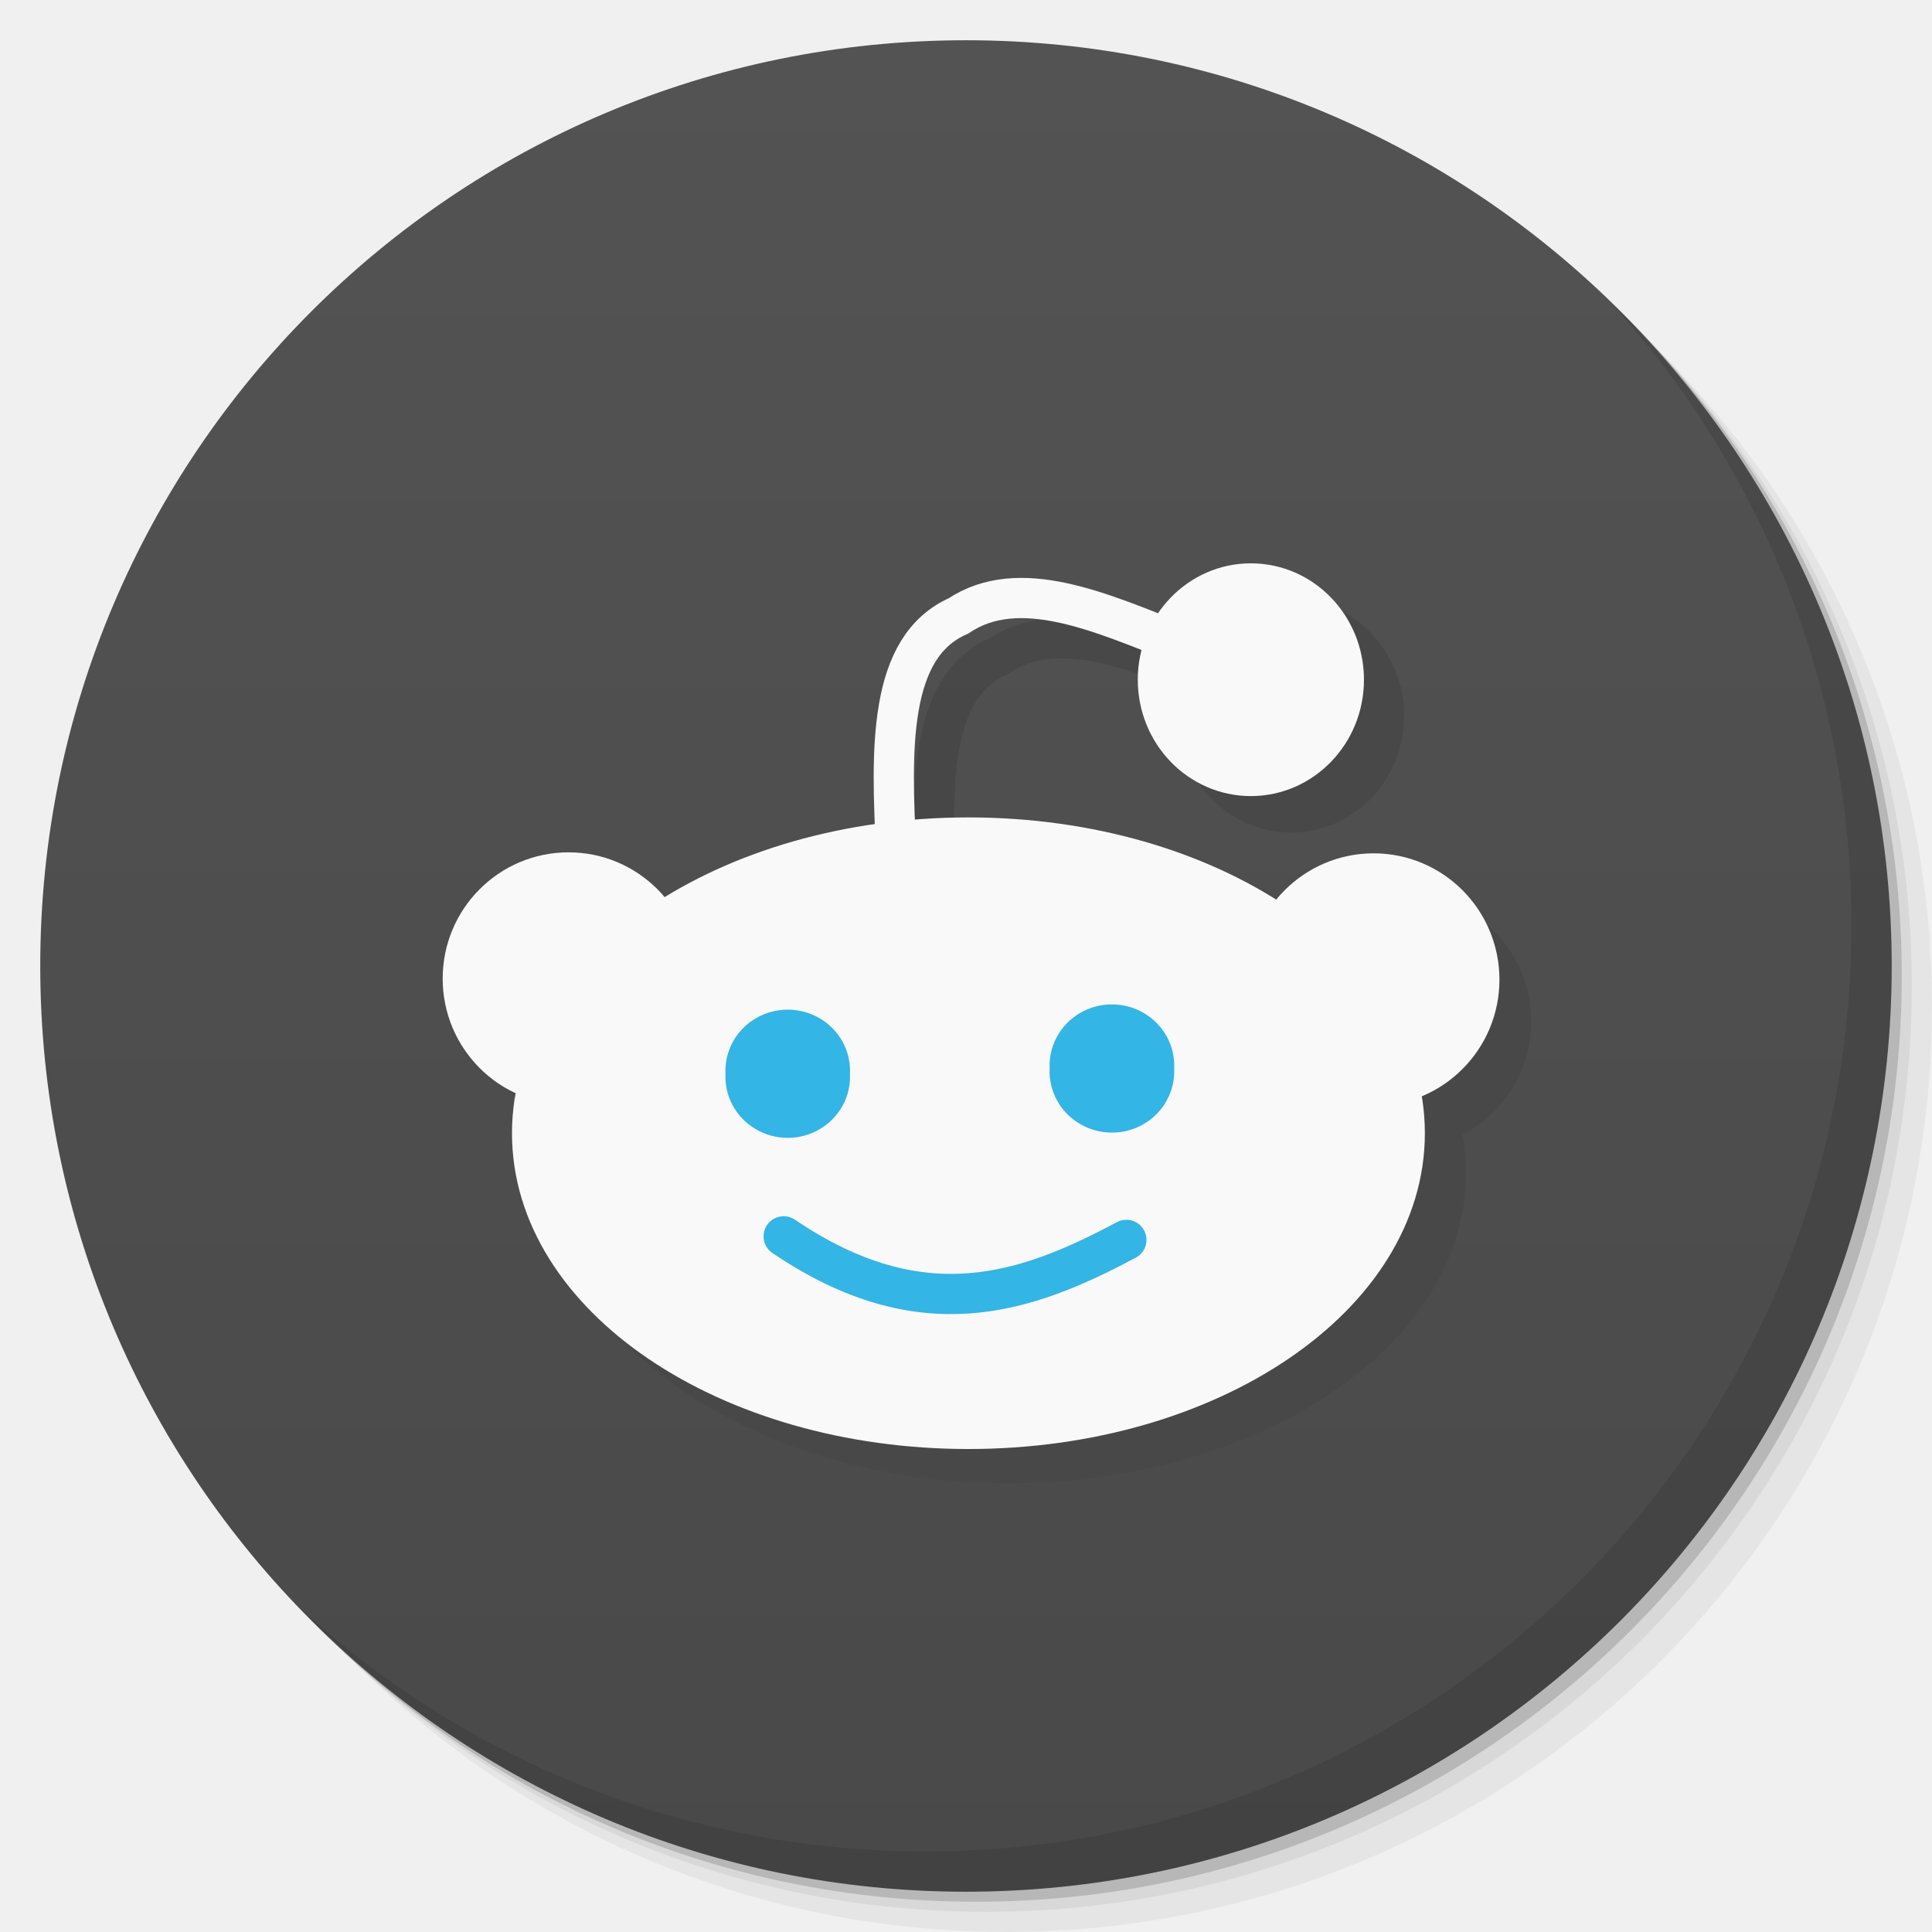
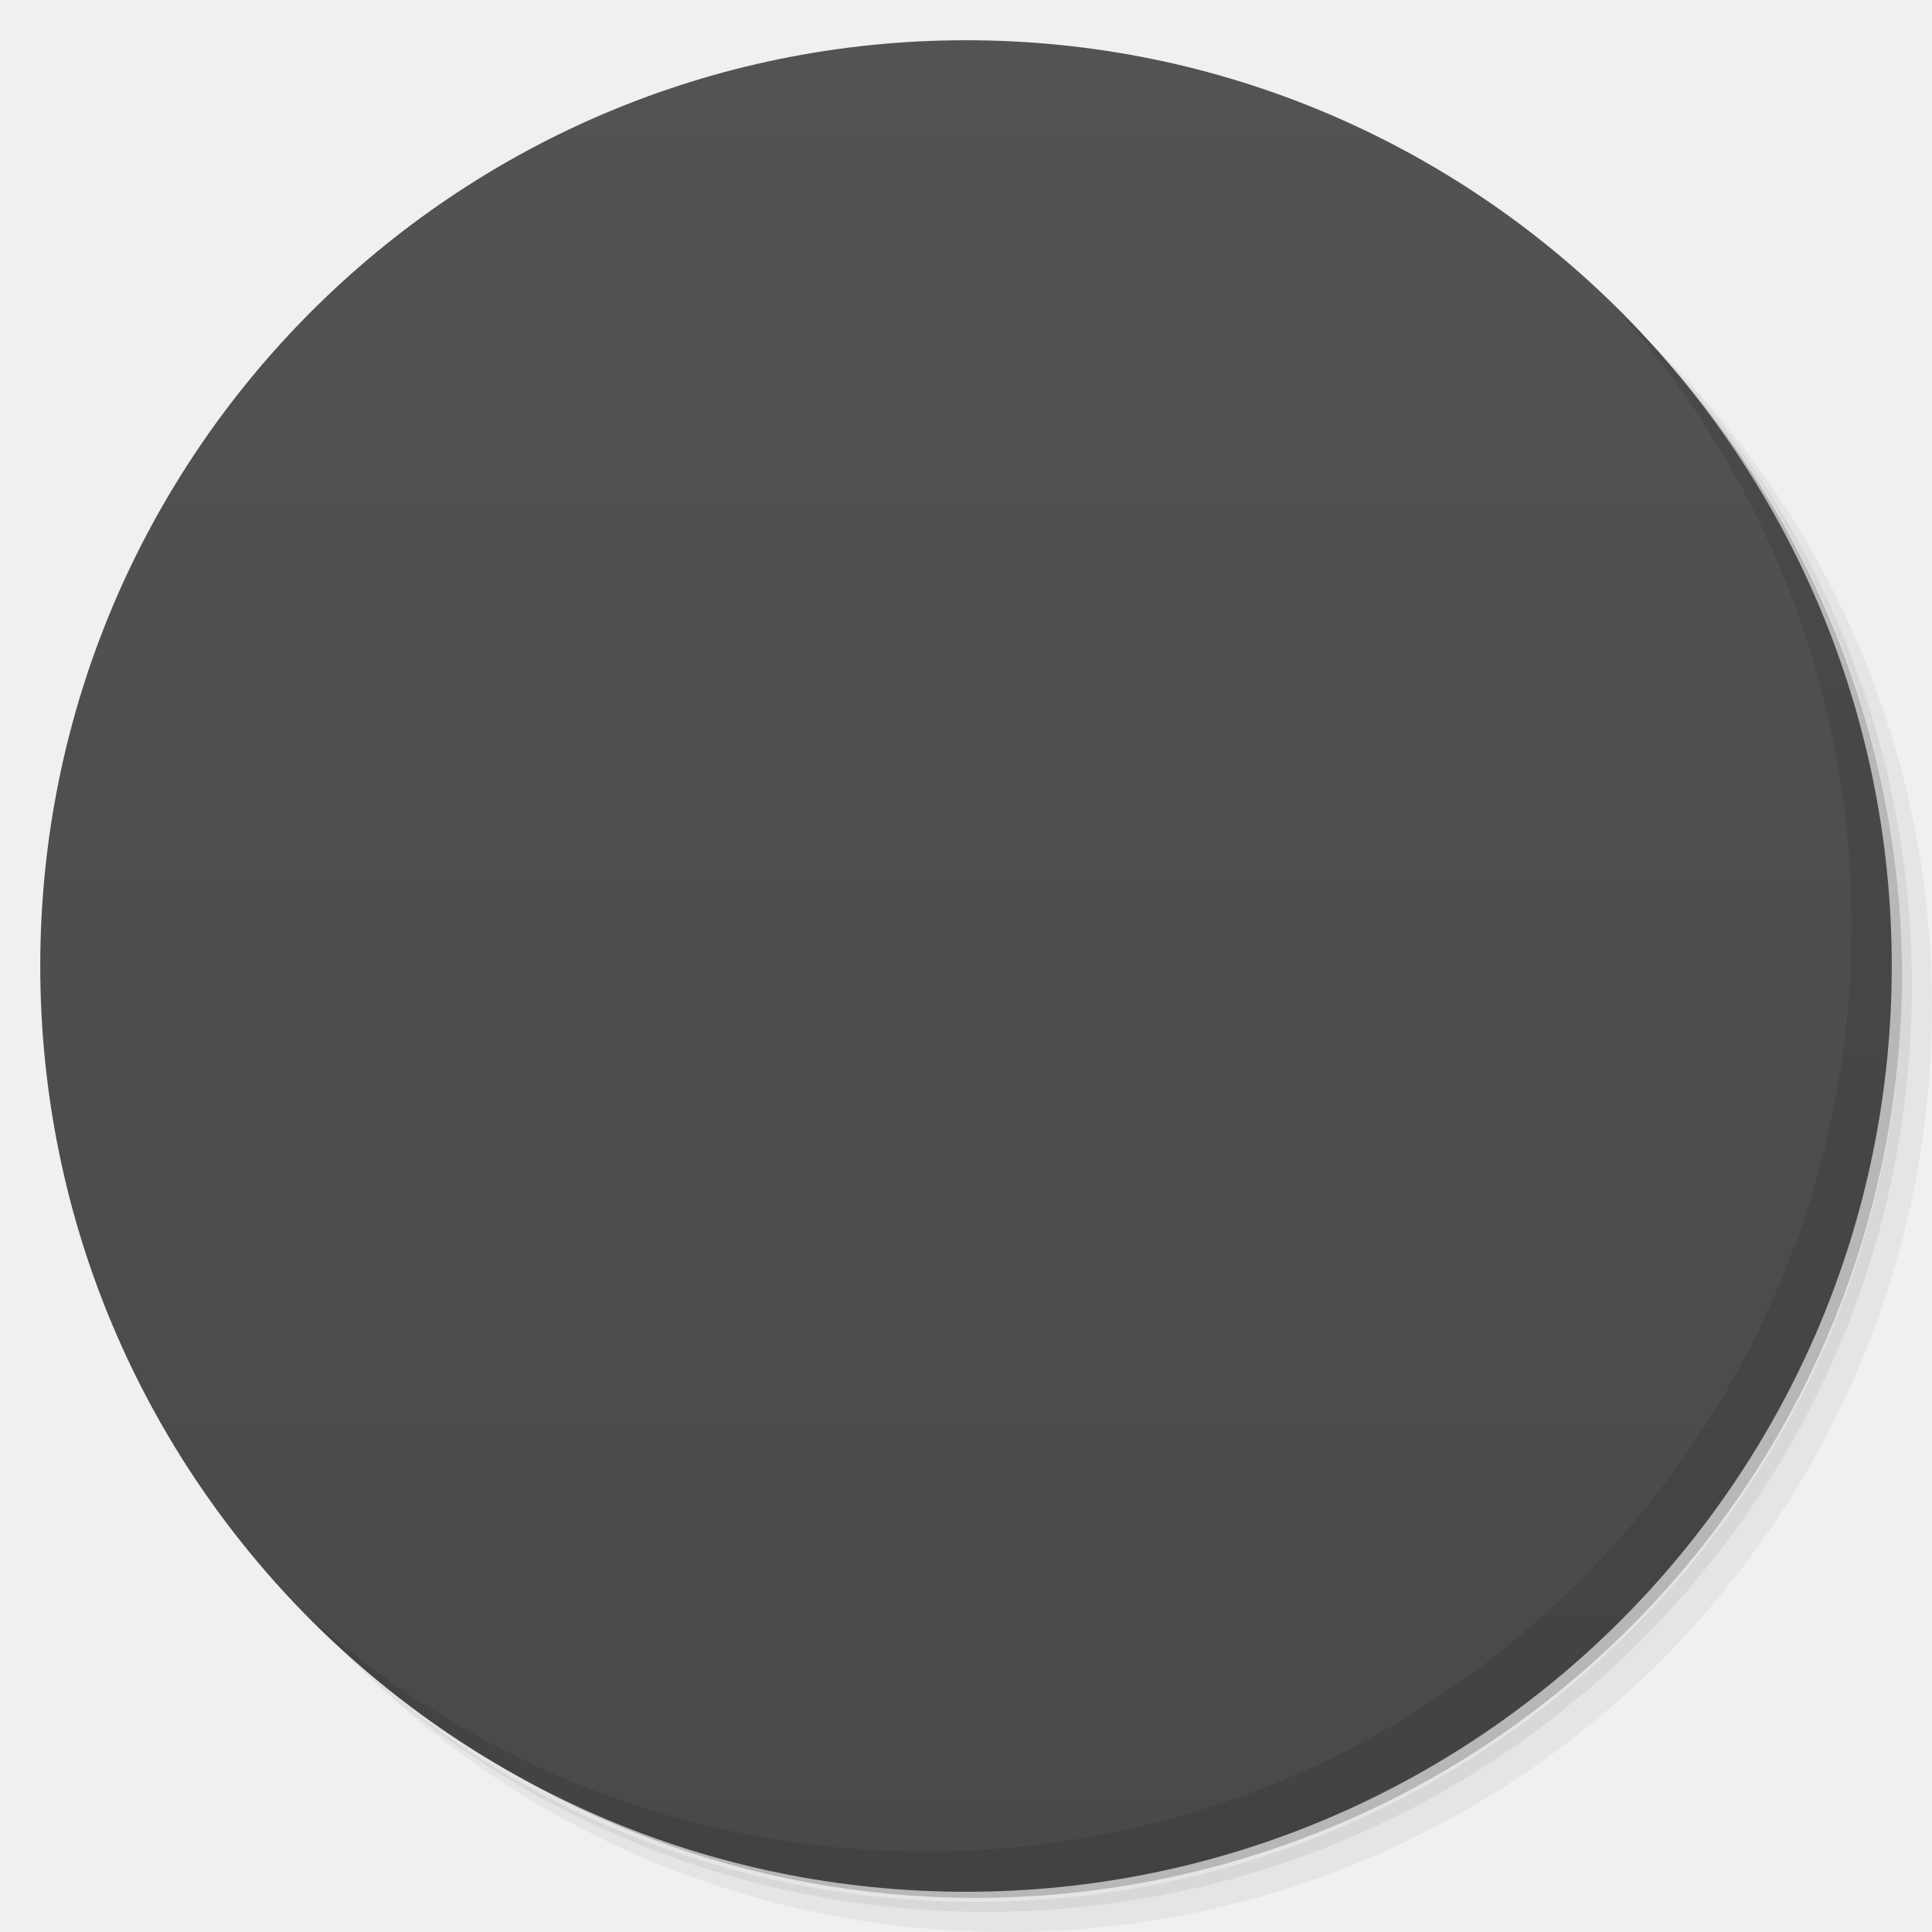
- <svg xmlns="http://www.w3.org/2000/svg" xmlns:xlink="http://www.w3.org/1999/xlink" width="48" viewBox="0 0 13.547 13.547" height="48" id="svg2" version="1.1">
-   <defs id="defs4">
-     <linearGradient id="linearGradient3944">
-       <stop style="stop-color:#333333;stop-opacity:1;" offset="0" id="stop3946" />
-       <stop style="stop-color:#3d3d3d;stop-opacity:1;" offset="1" id="stop3948" />
+ <svg viewBox="0 0 48 48">
+   <defs>
+     <linearGradient id="linearGradient3764" y1="47" x2="0" y2="1" gradientUnits="userSpaceOnUse">
+       <stop stop-color="#494949" stop-opacity="1" />
+       <stop offset="1" stop-color="#535353" stop-opacity="1" />
    </linearGradient>
-     <linearGradient id="0">
-       <stop stop-color="#198ba6" id="stop7" />
-       <stop offset="1" stop-color="#42c9e7" id="stop9" />
-     </linearGradient>
-     <clipPath id="clipPath11">
-       <path d="m 489.217,197.275 c -2.603,0 -3.953,-1.367 -3.953,-3.971 l 0,0 0,-1.034 c 0,-2.604 1.35,-3.971 3.953,-3.971 l 0,0 1.035,0 c 2.62,0 3.97,1.367 3.97,3.971 l 0,0 0,1.034 c 0,2.604 -1.35,3.971 -3.97,3.971 l 0,0 -1.035,0 z" id="path13" />
+     <clipPath id="clipPath-695175872">
+       <g transform="translate(0,-1004.362)">
+         <path d="m -24 13 c 0 1.105 -0.672 2 -1.5 2 -0.828 0 -1.5 -0.895 -1.5 -2 0 -1.105 0.672 -2 1.5 -2 0.828 0 1.5 0.895 1.5 2 z" transform="matrix(15.33333,0,0,11.5,415,878.8622)" fill="#1890d0" />
+       </g>
    </clipPath>
-     <linearGradient id="1">
-       <stop stop-color="#620000" id="stop16" offset="0" style="stop-color:#f96963;stop-opacity:1;" />
-       <stop offset="1" stop-color="#dd0f0f" id="stop18" style="stop-color:#f96963;stop-opacity:1;" />
-     </linearGradient>
-     <clipPath id="clipPath20">
-       <rect y="223" x="307" height="42" width="42" transform="matrix(0,1,-1,0,0,0)" fill="url(#2)" color="#bebebe" rx="9" id="rect22" />
+     <clipPath id="clipPath-703752534">
+       <g transform="translate(0,-1004.362)">
+         <path d="m -24 13 c 0 1.105 -0.672 2 -1.5 2 -0.828 0 -1.5 -0.895 -1.5 -2 0 -1.105 0.672 -2 1.5 -2 0.828 0 1.5 0.895 1.5 2 z" transform="matrix(15.33333,0,0,11.5,415,878.8622)" fill="#1890d0" />
+       </g>
    </clipPath>
-     <linearGradient xlink:href="#1" id="2" gradientUnits="userSpaceOnUse" gradientTransform="matrix(0.175,0,0,0.175,302.8,216)" y1="280" x2="0" y2="40" />
-     <clipPath id="clipPath25">
-       <rect y="85" x="433" height="22" width="22" fill="url(#3)" color="#bebebe" rx="4" id="rect27" />
-     </clipPath>
-     <linearGradient xlink:href="#1" id="3" gradientUnits="userSpaceOnUse" gradientTransform="matrix(0.0875,0,0,0.0875,430.9,81.5)" y1="291.43" x2="0" y2="40" />
-     <clipPath id="clipPath30">
-       <rect width="30" height="30" x="433" y="37" fill="url(#4)" color="#bebebe" rx="6" id="rect32" />
-     </clipPath>
-     <linearGradient xlink:href="#1" id="4" gradientUnits="userSpaceOnUse" gradientTransform="matrix(0.1193182,0,0,0.1193182,430.1364,32.22727)" y1="291.43" x2="0" y2="40" />
-     <clipPath id="clipPath35">
-       <rect width="16" height="16" x="304" y="212" transform="matrix(0,1,-1,0,0,0)" fill="url(#5)" color="#bebebe" rx="3" id="rect37" />
-     </clipPath>
-     <linearGradient xlink:href="#1" id="5" gradientUnits="userSpaceOnUse" gradientTransform="matrix(0.06666667,0,0,0.06666667,302.4,209.3333)" y1="280" x2="0" y2="40" />
-     <clipPath id="clipPath40">
-       <rect y="46" x="34" height="220" width="220" fill="url(#6)" color="#bebebe" rx="50" id="rect42" />
-     </clipPath>
-     <linearGradient xlink:href="#1" id="6" gradientUnits="userSpaceOnUse" gradientTransform="translate(0,-4)" y1="280" x2="0" y2="40" />
-     <clipPath id="clipPath45">
-       <rect y="142" x="290" height="60" width="60" fill="url(#7)" color="#bebebe" rx="12.5" id="rect47" />
-     </clipPath>
-     <linearGradient xlink:href="#1" id="7" gradientUnits="userSpaceOnUse" y1="204" x2="0" y2="140" />
-     <clipPath id="clipPath50">
-       <rect width="88" height="88" x="292" y="32" fill="url(#8)" color="#bebebe" rx="18" id="rect52" />
-     </clipPath>
-     <linearGradient xlink:href="#1" id="8" gradientUnits="userSpaceOnUse" y1="124" x2="0" y2="28" />
-     <clipPath id="clipPath55">
-       <rect y="101" x="417" height="22" width="22" fill="url(#9)" color="#bebebe" rx="5" id="rect57" />
-     </clipPath>
-     <linearGradient xlink:href="#1" id="9" gradientUnits="userSpaceOnUse" gradientTransform="matrix(0.0875,0,0,0.0875,414.9,97.5)" y1="302.86" x2="0" y2="28.571" />
-     <clipPath id="clipPath60">
-       <rect width="30" height="30" x="417" y="53" fill="url(#A)" color="#bebebe" rx="7" id="rect62" />
-     </clipPath>
-     <linearGradient xlink:href="#1" id="A" gradientUnits="userSpaceOnUse" gradientTransform="matrix(0.1193182,0,0,0.1193182,414.1364,48.22727)" y1="299.81" x2="0" y2="31.619" />
-     <use id="B" opacity="0.2" fill="#ffffff" xlink:href="#U" />
-     <clipPath id="clipPath66">
-       <use xlink:href="#B" transform="matrix(8,0,0,8,-2141.576,-54.42424)" id="use68" />
-     </clipPath>
-     <clipPath id="clipPath70">
-       <use xlink:href="#B" id="use72" />
-     </clipPath>
-     <use id="C" fill="none" xlink:href="#U" />
-     <clipPath id="clipPath75">
-       <use xlink:href="#C" id="use77" />
-     </clipPath>
-     <clipPath id="clipPath79">
-       <use transform="matrix(8,0,0,8,-2141.576,-54.42424)" xlink:href="#C" id="use81" />
-     </clipPath>
-     <use id="D" fill="none" xlink:href="#U" />
-     <clipPath id="clipPath84">
-       <use xlink:href="#D" id="use86" />
-     </clipPath>
-     <clipPath id="clipPath88">
-       <use transform="matrix(8,0,0,8,-2141.576,-54.42424)" xlink:href="#D" id="use90" />
-     </clipPath>
-     <use id="E" fill="none" xlink:href="#U" />
-     <clipPath id="clipPath93">
-       <use xlink:href="#E" id="use95" />
-     </clipPath>
-     <clipPath id="clipPath97">
-       <use transform="matrix(8,0,0,8,-2141.576,-54.42424)" xlink:href="#E" id="use99" />
-     </clipPath>
-     <use id="F" fill="none" xlink:href="#U" />
-     <clipPath id="clipPath102">
-       <use xlink:href="#F" id="use104" />
-     </clipPath>
-     <clipPath id="clipPath106">
-       <use transform="matrix(8,0,0,8,-2141.576,-54.42424)" xlink:href="#F" id="use108" />
-     </clipPath>
-     <use id="G" fill="none" xlink:href="#U" />
-     <clipPath id="clipPath111">
-       <use xlink:href="#G" id="use113" />
-     </clipPath>
-     <clipPath id="clipPath115">
-       <use transform="matrix(8,0,0,8,-2141.576,-54.42424)" xlink:href="#G" id="use117" />
-     </clipPath>
-     <use id="H" fill="none" xlink:href="#U" />
-     <clipPath id="clipPath120">
-       <use xlink:href="#H" id="use122" />
-     </clipPath>
-     <clipPath id="clipPath124">
-       <use transform="matrix(8,0,0,8,-2141.576,-54.42424)" xlink:href="#H" id="use126" />
-     </clipPath>
-     <use id="I" fill="none" xlink:href="#U" />
-     <clipPath id="clipPath129">
-       <use xlink:href="#I" id="use131" />
-     </clipPath>
-     <clipPath id="clipPath133">
-       <rect y="223" x="307" height="42" width="42" transform="matrix(0,1,-1,0,0,0)" fill="url(#2)" color="#bebebe" rx="9" id="rect135" />
-     </clipPath>
-     <clipPath id="clipPath137">
-       <rect y="85" x="433" height="22" width="22" fill="url(#3)" color="#bebebe" rx="4" id="rect139" />
-     </clipPath>
-     <clipPath id="clipPath141">
-       <rect width="30" height="30" x="433" y="37" fill="url(#4)" color="#bebebe" rx="6" id="rect143" />
-     </clipPath>
-     <clipPath id="clipPath145">
-       <rect width="16" height="16" x="304" y="212" transform="matrix(0,1,-1,0,0,0)" fill="url(#5)" color="#bebebe" rx="3" id="rect147" />
-     </clipPath>
-     <clipPath id="clipPath149">
-       <rect y="46" x="34" height="220" width="220" fill="url(#6)" color="#bebebe" rx="50" id="rect151" />
-     </clipPath>
-     <clipPath id="clipPath153">
-       <rect y="142" x="290" height="60" width="60" fill="url(#7)" color="#bebebe" rx="12.5" id="rect155" />
-     </clipPath>
-     <clipPath id="clipPath157">
-       <rect width="88" height="88" x="292" y="32" fill="url(#8)" color="#bebebe" rx="18" id="rect159" />
-     </clipPath>
-     <clipPath id="clipPath161">
-       <rect y="101" x="417" height="22" width="22" fill="url(#9)" color="#bebebe" rx="5" id="rect163" />
-     </clipPath>
-     <clipPath id="clipPath165">
-       <rect width="30" height="30" x="417" y="53" fill="url(#A)" color="#bebebe" rx="7" id="rect167" />
-     </clipPath>
-     <clipPath id="clipPath169">
-       <use transform="matrix(8,0,0,8,-2141.576,-54.42424)" xlink:href="#I" id="use171" />
-     </clipPath>
-     <use id="J" fill="none" xlink:href="#U" />
-     <clipPath id="clipPath174">
-       <use xlink:href="#J" id="use176" />
-     </clipPath>
-     <clipPath id="clipPath178">
-       <use transform="matrix(8,0,0,8,-2141.576,-54.42424)" xlink:href="#J" id="use180" />
-     </clipPath>
-     <use id="K" fill="none" xlink:href="#U" />
-     <clipPath id="clipPath183">
-       <use xlink:href="#K" id="use185" />
-     </clipPath>
-     <clipPath id="clipPath187">
-       <use transform="matrix(8,0,0,8,-2141.576,-54.42424)" xlink:href="#K" id="use189" />
-     </clipPath>
-     <use id="L" fill="none" xlink:href="#U" />
-     <clipPath id="clipPath192">
-       <use xlink:href="#L" id="use194" />
-     </clipPath>
-     <clipPath id="clipPath196">
-       <use transform="matrix(8,0,0,8,-2141.576,-54.42424)" xlink:href="#L" id="use198" />
-     </clipPath>
-     <use id="M" fill="none" xlink:href="#U" />
-     <clipPath id="clipPath201">
-       <use xlink:href="#M" id="use203" />
-     </clipPath>
-     <clipPath id="clipPath205">
-       <use transform="matrix(8,0,0,8,-2141.576,-54.42424)" xlink:href="#M" id="use207" />
-     </clipPath>
-     <use id="N" fill="none" xlink:href="#U" />
-     <clipPath id="clipPath210">
-       <use xlink:href="#N" id="use212" />
-     </clipPath>
-     <clipPath id="clipPath214">
-       <use transform="matrix(8,0,0,8,-2141.576,-54.42424)" xlink:href="#N" id="use216" />
-     </clipPath>
-     <use id="O" fill="none" xlink:href="#U" />
-     <clipPath id="clipPath219">
-       <use xlink:href="#O" id="use221" />
-     </clipPath>
-     <clipPath id="clipPath223">
-       <use transform="matrix(8,0,0,8,-2141.576,-54.42424)" xlink:href="#O" id="use225" />
-     </clipPath>
-     <clipPath id="clipPath227">
-       <path d="m 296,26 a 10,10 0 1 1 -20,0 10,10 0 1 1 20,0 z" id="path229" />
-     </clipPath>
-     <linearGradient gradientUnits="userSpaceOnUse" x2="0" y2="40" y1="280" xlink:href="#Q" id="P" gradientTransform="matrix(.175 0 0 .175 302.8 216)" />
-     <linearGradient id="Q">
-       <stop stop-color="#151515" id="stop233" />
-       <stop offset="1" stop-color="#222" id="stop235" />
-     </linearGradient>
-     <linearGradient gradientUnits="userSpaceOnUse" x2="0" y2="90" y1="230" xlink:href="#Q" id="R" gradientTransform="matrix(.375 0 0 .375 298 16)" />
-     <linearGradient gradientUnits="userSpaceOnUse" x2="0" y2="90" y1="230" xlink:href="#Q" id="S" gradientTransform="matrix(.25 0 0 .25 300 132)" />
-     <clipPath id="clipPath239">
-       <rect height="20" rx="4" y="78" x="434" width="20" color="#bebebe" id="rect241" />
-     </clipPath>
-     <clipPath id="clipPath243">
-       <rect height="22" rx="4" y="77" x="433" width="22" color="#bebebe" id="rect245" />
-     </clipPath>
-     <clipPath id="clipPath247">
-       <rect height="22" rx="5" y="77" x="433" width="22" color="#bebebe" id="rect249" />
-     </clipPath>
-     <clipPath id="clipPath251">
-       <rect height="30" rx="6" y="29" x="433" width="30" color="#bebebe" id="rect253" />
-     </clipPath>
-     <clipPath id="clipPath255">
-       <rect transform="matrix(0 -1 1 0 0 0)" height="60" rx="12.5" y="142" x="306" width="60" fill="url(#S)" color="#bebebe" id="rect257" />
-     </clipPath>
-     <clipPath id="clipPath259">
-       <rect height="90" rx="18.75" y="31" x="307" width="90" fill="url(#R)" color="#bebebe" id="rect261" />
-     </clipPath>
-     <clipPath id="clipPath263">
-       <rect height="30" rx="4" y="29" x="433" width="30" opacity="0.2" fill="#6d6d6d" color="#bebebe" id="rect265" />
-     </clipPath>
-     <clipPath id="clipPath267">
-       <rect height="22" rx="3" y="77" x="433" width="22" opacity="0.2" fill="#6d6d6d" color="#bebebe" id="rect269" />
-     </clipPath>
-     <clipPath id="clipPath271">
-       <path d="m 144,70 c -49.706,0 -90,40.294 -90,90 0,49.706 40.294,90 90,90 49.706,0 90,-40.294 90,-90 0,-49.706 -40.294,-90 -90,-90 z m 0,32.188 c 32.033,0 58,25.967 58,58 0,32.033 -25.967,58 -58,58 -32.033,0 -58,-25.967 -58,-58 0,-32.033 25.967,-58 58,-58 z" id="path273" />
-     </clipPath>
-     <clipPath id="clipPath275">
-       <path d="m 152,204 a 8,8 0 1 1 -16,0 8,8 0 1 1 16,0 z" id="path277" />
-     </clipPath>
-     <clipPath id="clipPath279">
-       <rect height="16" rx="3" y="116" x="432" width="16" color="#bebebe" id="rect281" />
-     </clipPath>
-     <clipPath id="clipPath283">
-       <path d="m 145,215 c 33.137,0 60,-26.863 60,-60 0,-33.137 -26.863,-60 -60,-60 -33.137,0 -60,26.863 -60,60 0,12.507 3.829,24.106 10.375,33.719 L 89,211 111.281,204.625 C 120.894,211.172 132.493,215 145,215 z" id="path285" />
-     </clipPath>
-     <clipPath id="clipPath287">
-       <path d="m 98.031,23.191 c -41.492,1.052 -74.844,35.068 -74.844,76.812 0,42.407 34.406,76.812 76.812,76.812 42.407,0 76.812,-34.406 76.812,-76.812 0,-42.407 -34.406,-76.812 -76.812,-76.812 -0.663,0 -1.31,-0.017 -1.969,0 z M 100,50.66 c 27.245,0 49.344,22.099 49.344,49.344 -1e-5,27.245 -22.099,49.344 -49.344,49.344 -27.245,-1e-5 -49.344,-22.099 -49.344,-49.344 0,-27.245 22.099,-49.344 49.344,-49.344 z" id="path289" />
-     </clipPath>
-     <clipPath id="clipPath291">
-       <rect height="16" rx="2" y="116" x="432" width="16" opacity="0.2" fill="#6d6d6d" color="#bebebe" id="rect293" />
-     </clipPath>
-     <clipPath id="clipPath295">
-       <rect height="240" rx="50" y="36" x="24" width="240" fill="#986767" color="#bebebe" id="rect297" />
-     </clipPath>
-     <clipPath id="clipPath299">
-       <rect transform="rotate(90)" height="42" rx="9" y="223" x="307" width="42" fill="url(#P)" color="#bebebe" id="rect301" />
-     </clipPath>
-     <linearGradient xlink:href="#0" id="T" gradientUnits="userSpaceOnUse" gradientTransform="matrix(1.210546,0,0,1.212299,-131.3481,-325.0735)" y1="279.1" x2="0" y2="268.33" />
-     <path id="U" d="m 296,26 a 10,10 0 1 1 -20,0 10,10 0 1 1 20,0 z" color="#000000" />
-     <linearGradient xlink:href="#W" id="V" y1="46.752" x2="0" y2="-24.433" gradientUnits="userSpaceOnUse" />
-     <linearGradient id="W">
-       <stop stop-color="#c7c7c7" id="stop307" />
-       <stop offset="1" stop-color="#dedede" id="stop309" />
-     </linearGradient>
-     <linearGradient xlink:href="#W" id="linearGradient3312" gradientUnits="userSpaceOnUse" y1="46.752" x2="0" y2="-24.433" gradientTransform="matrix(0.2363048,0,0,0.1863373,-11.35038,4.834975)" />
-     <linearGradient xlink:href="#W-1" id="linearGradient3312-3" gradientUnits="userSpaceOnUse" y1="46.752" x2="0" y2="-24.433" gradientTransform="matrix(0.2363048,0,0,0.1863373,-11.35038,4.834975)" />
-     <linearGradient id="W-1">
-       <stop stop-color="#c7c7c7" id="stop307-9" />
-       <stop offset="1" stop-color="#dedede" id="stop309-6" />
-     </linearGradient>
-     <linearGradient xlink:href="#1" id="linearGradient3938" x1="7.056" y1="13.264" x2="6.773" y2="0.282" gradientUnits="userSpaceOnUse" />
-     <linearGradient xlink:href="#linearGradient3798" id="linearGradient3950" x1="-25.5" y1="15" x2="-25.5" y2="11" gradientUnits="userSpaceOnUse" />
-     <linearGradient xlink:href="#linearGradient3944" id="linearGradient3990" gradientUnits="userSpaceOnUse" x1="-25.5" y1="15" x2="-25.5" y2="11" />
-     <linearGradient xlink:href="#linearGradient3944" id="linearGradient3992" gradientUnits="userSpaceOnUse" x1="-25.5" y1="15" x2="-25.5" y2="11" gradientTransform="matrix(15.33333,0,0,11.5,415,-125.5)" />
-     <linearGradient xlink:href="#linearGradient3944" id="linearGradient4001" gradientUnits="userSpaceOnUse" x1="-25.5" y1="15" x2="-25.5" y2="11" />
-     <linearGradient xlink:href="#linearGradient3944" id="linearGradient4008" gradientUnits="userSpaceOnUse" x1="-25.5" y1="15" x2="-25.5" y2="11" />
-     <linearGradient xlink:href="#linearGradient3944" id="linearGradient4013" gradientUnits="userSpaceOnUse" x1="-25.5" y1="15" x2="-25.5" y2="11" />
-     <linearGradient xlink:href="#linearGradient3944" id="linearGradient4015" gradientUnits="userSpaceOnUse" x1="-25.5" y1="15" x2="-25.5" y2="11" gradientTransform="matrix(15.33333,0,0,11.5,415,-125.5)" />
-     <linearGradient xlink:href="#linearGradient3944" id="linearGradient4022" gradientUnits="userSpaceOnUse" x1="-25.5" y1="15" x2="-25.5" y2="11" />
-     <linearGradient xlink:href="#linearGradient3944" id="linearGradient4024" gradientUnits="userSpaceOnUse" x1="-25.5" y1="15" x2="-25.5" y2="11" gradientTransform="matrix(15.33333,0,0,11.5,415,-125.5)" />
-     <linearGradient xlink:href="#linearGradient3944" id="linearGradient4031" gradientUnits="userSpaceOnUse" x1="-25.5" y1="15" x2="-25.5" y2="11" />
-     <linearGradient xlink:href="#linearGradient3944" id="linearGradient4036" gradientUnits="userSpaceOnUse" x1="-25.5" y1="15" x2="-25.5" y2="11" />
-     <linearGradient xlink:href="#linearGradient4460" id="linearGradient3019" gradientUnits="userSpaceOnUse" gradientTransform="matrix(1.10525,0,0,1.10525,-148.5372,-295.8149)" y1="279.096" x2="0" y2="268.33" />
-     <linearGradient id="linearGradient4460">
-       <stop offset="0" style="stop-color:#1d1d1d" id="stop7-3" />
-       <stop offset="1" style="stop-color:#333" id="stop9-8" />
-     </linearGradient>
-     <linearGradient xlink:href="#linearGradient3798" id="linearGradient3804" x1="24" y1="47" x2="24" y2="1" gradientUnits="userSpaceOnUse" />
-     <linearGradient id="linearGradient3798">
-       <stop style="stop-color:#494949;stop-opacity:1;" offset="0" id="stop3800" />
-       <stop style="stop-color:#535353;stop-opacity:1;" offset="1" id="stop3802" />
-     </linearGradient>
-     <linearGradient gradientTransform="matrix(0.2822222,0,0,0.2822222,14.97003,0.2173797)" y2="1" x2="24" y1="47" x1="24" gradientUnits="userSpaceOnUse" id="linearGradient3244" xlink:href="#linearGradient3798" />
-     <linearGradient gradientTransform="translate(0,-1004.362)" y2="1047.36" x2="0" y1="1028.36" gradientUnits="userSpaceOnUse" id="0-8" xlink:href="#1-8" />
-     <linearGradient id="1-8">
-       <stop stop-color="#ffffff" id="stop3236" />
-       <stop offset="1" stop-color="#ffffff" stop-opacity="0" id="stop3238" />
-     </linearGradient>
-     <linearGradient xlink:href="#3-9" id="2-6" gradientUnits="userSpaceOnUse" y1="1028.36" x2="0" y2="1047.36" gradientTransform="matrix(1,0,0,-1,0,1052.362)" />
-     <linearGradient id="3-9">
-       <stop id="stop3242" />
-       <stop offset="1" stop-opacity="0" id="stop3244" />
-     </linearGradient>
-     <linearGradient gradientTransform="matrix(1.10528,0,0,1.10528,-134.2825,-295.7705)" xlink:href="#linearGradient4460-6" id="linearGradient3005" y1="279.096" y2="268.33" gradientUnits="userSpaceOnUse" x2="0" />
-     <linearGradient id="linearGradient4460-6">
-       <stop offset="0" style="stop-color:#2d2d2d" id="stop7-9" />
-       <stop offset="1" style="stop-color:#4b4b4b" id="stop9-2" />
-     </linearGradient>
-     <linearGradient y2="268.33" x2="0" y1="279.096" gradientTransform="matrix(1.10528,0,0,1.10528,-134.2825,-295.7705)" gradientUnits="userSpaceOnUse" id="linearGradient3020" xlink:href="#linearGradient4460-6" />
-     <linearGradient xlink:href="#linearGradient4460-6" id="linearGradient3253" gradientUnits="userSpaceOnUse" gradientTransform="matrix(1.10528,0,0,1.10528,-148.3703,-297.1968)" y1="279.096" x2="0" y2="268.33" />
  </defs>
-   <g id="layer1">
-     <path style="opacity:0.05;fill:#000000;fill-opacity:1;stroke:none" d="M 25,2 C 12.297,2 2,12.297 2,25 2,31.367 4.601,37.117 8.781,41.281 12.866,44.994 18.296,47.25 24.25,47.25 c 12.703,0 23,-10.297 23,-23 0,-5.954 -2.256,-11.384 -5.969,-15.469 C 37.117,4.601 31.367,2 25,2 z M 41.281,8.781 C 45.136,12.894 47.5,18.419 47.5,24.5 c 0,12.703 -10.297,23 -23,23 C 18.419,47.5 12.894,45.136 8.781,41.281 12.941,45.425 18.665,48 25,48 37.703,48 48,37.703 48,25 48,18.665 45.425,12.941 41.281,8.781 z" transform="scale(0.2822222,0.2822222)" id="path3978" />
-     <path style="opacity:0.1;fill:#000000;fill-opacity:1;stroke:none" d="M 41.281,8.781 C 44.994,12.866 47.25,18.296 47.25,24.25 c 0,12.703 -10.297,23 -23,23 -5.954,0 -11.384,-2.256 -15.469,-5.969 C 12.894,45.136 18.419,47.5 24.5,47.5 c 12.703,0 23,-10.297 23,-23 0,-6.081 -2.364,-11.606 -6.219,-15.719 z" transform="scale(0.2822222,0.2822222)" id="path3976" />
-     <path transform="matrix(4.327407,0,0,3.245556,117.1928,-35.34833)" d="m -24,13 a 1.5,2 0 1 1 -3,0 1.5,2 0 1 1 3,0 z" id="path3952" style="opacity:0.2;fill:#000000;fill-opacity:1;stroke:none" />
+   <g>
+     <path d="m 36.31 5 c 5.859 4.062 9.688 10.831 9.688 18.5 c 0 12.426 -10.07 22.5 -22.5 22.5 c -7.669 0 -14.438 -3.828 -18.5 -9.688 c 1.037 1.822 2.306 3.499 3.781 4.969 c 4.085 3.712 9.514 5.969 15.469 5.969 c 12.703 0 23 -10.298 23 -23 c 0 -5.954 -2.256 -11.384 -5.969 -15.469 c -1.469 -1.475 -3.147 -2.744 -4.969 -3.781 z m 4.969 3.781 c 3.854 4.113 6.219 9.637 6.219 15.719 c 0 12.703 -10.297 23 -23 23 c -6.081 0 -11.606 -2.364 -15.719 -6.219 c 4.16 4.144 9.883 6.719 16.219 6.719 c 12.703 0 23 -10.298 23 -23 c 0 -6.335 -2.575 -12.06 -6.719 -16.219 z" opacity="0.05" />
+     <path d="m 41.28 8.781 c 3.712 4.085 5.969 9.514 5.969 15.469 c 0 12.703 -10.297 23 -23 23 c -5.954 0 -11.384 -2.256 -15.469 -5.969 c 4.113 3.854 9.637 6.219 15.719 6.219 c 12.703 0 23 -10.298 23 -23 c 0 -6.081 -2.364 -11.606 -6.219 -15.719 z" opacity="0.1" />
+     <path d="m 31.25 2.375 c 8.615 3.154 14.75 11.417 14.75 21.13 c 0 12.426 -10.07 22.5 -22.5 22.5 c -9.708 0 -17.971 -6.135 -21.12 -14.75 a 23 23 0 0 0 44.875 -7 a 23 23 0 0 0 -16 -21.875 z" opacity="0.2" />
  </g>
-   <g id="layer2">
-     <path style="opacity:1;fill:url(#linearGradient3950);fill-opacity:1.0;stroke:none" id="path3942" d="m -24,13 a 1.5,2 0 1 1 -3,0 1.5,2 0 1 1 3,0 z" transform="matrix(4.327407,0,0,3.245556,117.1222,-35.41889)" />
-     <path style="opacity:0.1;fill:#000000;fill-opacity:1;stroke:none" d="M 40.031 7.531 C 43.744 11.616 46 17.046 46 23 C 46 35.703 35.703 46 23 46 C 17.046 46 11.616 43.744 7.531 40.031 C 11.709 44.323 17.538 47 24 47 C 36.703 47 47 36.703 47 24 C 47 17.538 44.323 11.709 40.031 7.531 z " id="path4027" transform="scale(0.2822222,0.2822222)" />
+   <g>
+     <path d="m 24 1 c 12.703 0 23 10.297 23 23 c 0 12.703 -10.297 23 -23 23 -12.703 0 -23 -10.297 -23 -23 0 -12.703 10.297 -23 23 -23 z" fill="url(#linearGradient3764)" fill-opacity="1" />
  </g>
-   <g id="layer3">
-     <path style="fill:none;stroke:#000000;stroke-width:0.282;stroke-miterlimit:4;stroke-dasharray:none;stroke-opacity:0.102" id="path4103" d="M 8.561,4.797 C 8.001,4.576 7.43,4.315 7.002,4.601 6.506,4.82 6.53,5.538 6.567,6.269" />
-     <path id="use4167-5" d="m 5.155,7.082 a 0.892,0.895 0 1 1 -1.784,0 0.892,0.895 0 1 1 1.784,0 z" style="fill:#484848;fill-opacity:1;stroke:none" />
-     <path style="fill:#f9f9f9;stroke:#f9f9f9;stroke-width:0.282" d="m 4.728,6.862 a 0.741,0.744 0 1 1 -1.483,0 0.741,0.744 0 1 1 1.483,0 z" id="G-5" />
-     <path style="fill:#484848;fill-opacity:1;stroke:none" d="m 6.842,6.057 a 3.205,2.172 0 0 0 -2.975,2.171 3.206,2.172 0 0 0 6.412,0 3.205,2.172 0 0 0 -3.437,-2.171 z" id="rect4164" />
-     <path id="use4167" d="m 10.737,7.161 a 0.892,0.895 0 1 1 -1.784,0 0.892,0.895 0 1 1 1.784,0 z" style="fill:#484848;stroke:none;fill-opacity:1" />
-     <path style="fill:none;stroke:#f9f9f9;stroke-width:0.282" d="M 8.279,4.515 C 7.719,4.294 7.148,4.033 6.72,4.319 6.224,4.538 6.247,5.255 6.285,5.987" id="path353" />
-     <path style="fill:#f9f9f9;stroke:#f9f9f9;stroke-width:0.282;stroke-linecap:round" d="m 9.85,7.946 a 3.059,2.073 0 0 1 -6.119,0 3.059,2.073 0 1 1 6.119,0 z" id="path357" />
-     <path id="use4189" d="m 9.845,5.048 a 0.792,0.819 0 0 1 -1.583,0 0.792,0.819 0 1 1 1.583,0 z" style="fill:#484848;stroke:none;fill-opacity:1" />
-     <path style="fill:#f9f9f9;stroke:#f9f9f9;stroke-width:0.282;stroke-linecap:round" d="m 9.423,4.766 a 0.652,0.675 0 0 1 -1.304,0 0.652,0.675 0 1 1 1.304,0 z" id="path359" />
-     <path style="fill:#33b5e5;fill-opacity:1" d="m 5.96,7.529 a 0.437,0.429 0 1 1 -0.873,0 0.437,0.429 0 1 1 0.873,0 z" id="H-4" />
-     <use style="fill:#33b5e5;fill-opacity:1" height="1052.362" width="744.094" y="0" x="0" transform="translate(2.273083,-0.03679056)" xlink:href="#H-4" id="use364" />
-     <path style="fill:none;stroke:#33b5e5;stroke-width:0.282;stroke-linecap:round;fill-opacity:1;stroke-opacity:1" d="m 5.495,8.669 c 0.97,0.658 1.702,0.399 2.403,0.025" id="path368" />
-     <path id="use3254" d="m 10.373,6.869 a 0.741,0.744 0 0 1 -1.483,0 0.741,0.744 0 1 1 1.483,0 z" style="fill:#f9f9f9;stroke:#f9f9f9;stroke-width:0.282" />
+   <g>
+     <g clip-path="url(#clipPath-695175872)">
+       <g transform="translate(1,1)">
+         <g opacity="0.1">
+           <path d="m 16.754 24.316 c 0 1.453 -1.176 2.637 -2.629 2.637 -1.449 0 -2.625 -1.184 -2.625 -2.637 0 -1.457 1.176 -2.641 2.625 -2.641 1.453 0 2.629 1.184 2.629 2.641 z m 0 0" stroke="#f9f9f9" stroke-width="0.999" fill="#000" />
+           <path d="m 24.969 14.375 c -0.48 0.049 -0.941 0.194 -1.375 0.469 -0.008 0.003 -0.024 -0.004 -0.031 0 -0.012 0.008 -0.019 0.023 -0.031 0.031 l 0 0.031 c -1.01 0.488 -1.497 1.486 -1.688 2.594 -0.196 1.14 -0.129 2.452 -0.063 3.75 l 1 -0.063 c -0.066 -1.292 -0.136 -2.558 0.031 -3.531 0.167 -0.974 0.496 -1.6 1.188 -1.906 l 0.063 0 0.031 -0.031 c 0.616 -0.41 1.313 -0.438 2.188 -0.25 0.874 0.188 1.874 0.606 2.875 1 l 0.375 -0.938 c -0.983 -0.387 -2.02 -0.814 -3.03 -1.031 -0.507 -0.109 -1.028 -0.176 -1.531 -0.125 z" color="#000" fill="#000" />
+           <path d="m 34.902 28.16 c 0 4.055 -4.855 7.344 -10.84 7.344 -5.988 0 -10.844 -3.289 -10.844 -7.344 0 -4.059 4.855 -7.348 10.844 -7.348 5.984 0 10.84 3.289 10.84 7.348 z m 0 0" stroke="#f9f9f9" stroke-linecap="round" stroke-width="0.999" fill="#000" />
+           <path d="m 33.387 16.887 c 0 1.32 -1.031 2.391 -2.309 2.391 -1.277 0 -2.309 -1.07 -2.309 -2.391 0 -1.32 1.031 -2.391 2.309 -2.391 1.277 0 2.309 1.07 2.309 2.391 z m 0 0" stroke="#f9f9f9" stroke-linecap="round" stroke-width="0.999" fill="#000" />
+           <path d="m 21.12 26.676 c 0 0.84 -0.691 1.523 -1.547 1.523 -0.855 0 -1.547 -0.684 -1.547 -1.523 0 -0.84 0.691 -1.52 1.547 -1.52 0.855 0 1.547 0.68 1.547 1.52 z m 0 0" fill="#000" />
+           <path d="m 29.17 26.547 c 0 0.84 -0.691 1.523 -1.547 1.523 -0.855 0 -1.551 -0.684 -1.547 -1.523 -0.004 -0.84 0.691 -1.523 1.547 -1.523 0.855 0 1.547 0.684 1.547 1.523 z m 0 0" fill="#000" />
+           <path d="M 19.375 30.22 A 0.5 0.5 0 0 0 19.19 31.13 c 1.792 1.214 3.439 1.612 4.938 1.5 1.498 -0.112 2.83 -0.702 4.094 -1.375 A 0.5 0.5 0 1 0 27.75 30.375 c -1.221 0.651 -2.411 1.154 -3.688 1.25 -1.277 0.096 -2.667 -0.198 -4.313 -1.313 a 0.5 0.5 0 0 0 -0.375 -0.094 z" color="#000" fill="#000" />
+           <path d="m 36.754 24.34 c 0 1.457 -1.176 2.637 -2.629 2.637 -1.449 0 -2.625 -1.18 -2.625 -2.637 0 -1.457 1.176 -2.637 2.625 -2.637 1.453 0 2.629 1.18 2.629 2.637 z m 0 0" stroke="#f9f9f9" stroke-width="0.999" fill="#000" />
+         </g>
+       </g>
+     </g>
+   </g>
+   <g>
+     <g clip-path="url(#clipPath-703752534)">
+       <path d="m 16.754 24.316 c 0 1.453 -1.176 2.637 -2.629 2.637 -1.449 0 -2.625 -1.184 -2.625 -2.637 0 -1.457 1.176 -2.641 2.625 -2.641 1.453 0 2.629 1.184 2.629 2.641 z m 0 0" fill="#f9f9f9" stroke="#f9f9f9" stroke-width="0.999" />
+       <path d="m 24.969 14.375 c -0.48 0.049 -0.941 0.194 -1.375 0.469 -0.008 0.003 -0.024 -0.004 -0.031 0 -0.012 0.008 -0.019 0.023 -0.031 0.031 l 0 0.031 c -1.01 0.488 -1.497 1.486 -1.688 2.594 -0.196 1.14 -0.129 2.452 -0.063 3.75 l 1 -0.063 c -0.066 -1.292 -0.136 -2.558 0.031 -3.531 0.167 -0.974 0.496 -1.6 1.188 -1.906 l 0.063 0 0.031 -0.031 c 0.616 -0.41 1.313 -0.438 2.188 -0.25 0.874 0.188 1.874 0.606 2.875 1 l 0.375 -0.938 c -0.983 -0.387 -2.02 -0.814 -3.03 -1.031 -0.507 -0.109 -1.028 -0.176 -1.531 -0.125 z" color="#000" fill="#f9f9f9" />
+       <path d="m 34.902 28.16 c 0 4.055 -4.855 7.344 -10.84 7.344 -5.988 0 -10.844 -3.289 -10.844 -7.344 0 -4.059 4.855 -7.348 10.844 -7.348 5.984 0 10.84 3.289 10.84 7.348 z m 0 0" fill="#f9f9f9" stroke="#f9f9f9" stroke-linecap="round" stroke-width="0.999" />
+       <path d="m 33.387 16.887 c 0 1.32 -1.031 2.391 -2.309 2.391 -1.277 0 -2.309 -1.07 -2.309 -2.391 0 -1.32 1.031 -2.391 2.309 -2.391 1.277 0 2.309 1.07 2.309 2.391 z m 0 0" fill="#f9f9f9" stroke="#f9f9f9" stroke-linecap="round" stroke-width="0.999" />
+       <path d="m 21.12 26.676 c 0 0.84 -0.691 1.523 -1.547 1.523 -0.855 0 -1.547 -0.684 -1.547 -1.523 0 -0.84 0.691 -1.52 1.547 -1.52 0.855 0 1.547 0.68 1.547 1.52 z m 0 0" fill="#33b3e5" />
+       <path d="m 29.17 26.547 c 0 0.84 -0.691 1.523 -1.547 1.523 -0.855 0 -1.551 -0.684 -1.547 -1.523 -0.004 -0.84 0.691 -1.523 1.547 -1.523 0.855 0 1.547 0.684 1.547 1.523 z m 0 0" fill="#33b3e5" />
+       <path d="M 19.375 30.22 A 0.5 0.5 0 0 0 19.19 31.13 c 1.792 1.214 3.439 1.612 4.938 1.5 1.498 -0.112 2.83 -0.702 4.094 -1.375 A 0.5 0.5 0 1 0 27.75 30.375 c -1.221 0.651 -2.411 1.154 -3.688 1.25 -1.277 0.096 -2.667 -0.198 -4.313 -1.313 a 0.5 0.5 0 0 0 -0.375 -0.094 z" color="#000" fill="#33b3e5" />
+       <path d="m 36.754 24.34 c 0 1.457 -1.176 2.637 -2.629 2.637 -1.449 0 -2.625 -1.18 -2.625 -2.637 0 -1.457 1.176 -2.637 2.625 -2.637 1.453 0 2.629 1.18 2.629 2.637 z m 0 0" fill="#f9f9f9" stroke="#f9f9f9" stroke-width="0.999" />
+     </g>
+   </g>
+   <g>
+     <path d="m 40.03 7.531 c 3.712 4.084 5.969 9.514 5.969 15.469 0 12.703 -10.297 23 -23 23 c -5.954 0 -11.384 -2.256 -15.469 -5.969 4.178 4.291 10.01 6.969 16.469 6.969 c 12.703 0 23 -10.298 23 -23 0 -6.462 -2.677 -12.291 -6.969 -16.469 z" opacity="0.1" />
  </g>
</svg>
